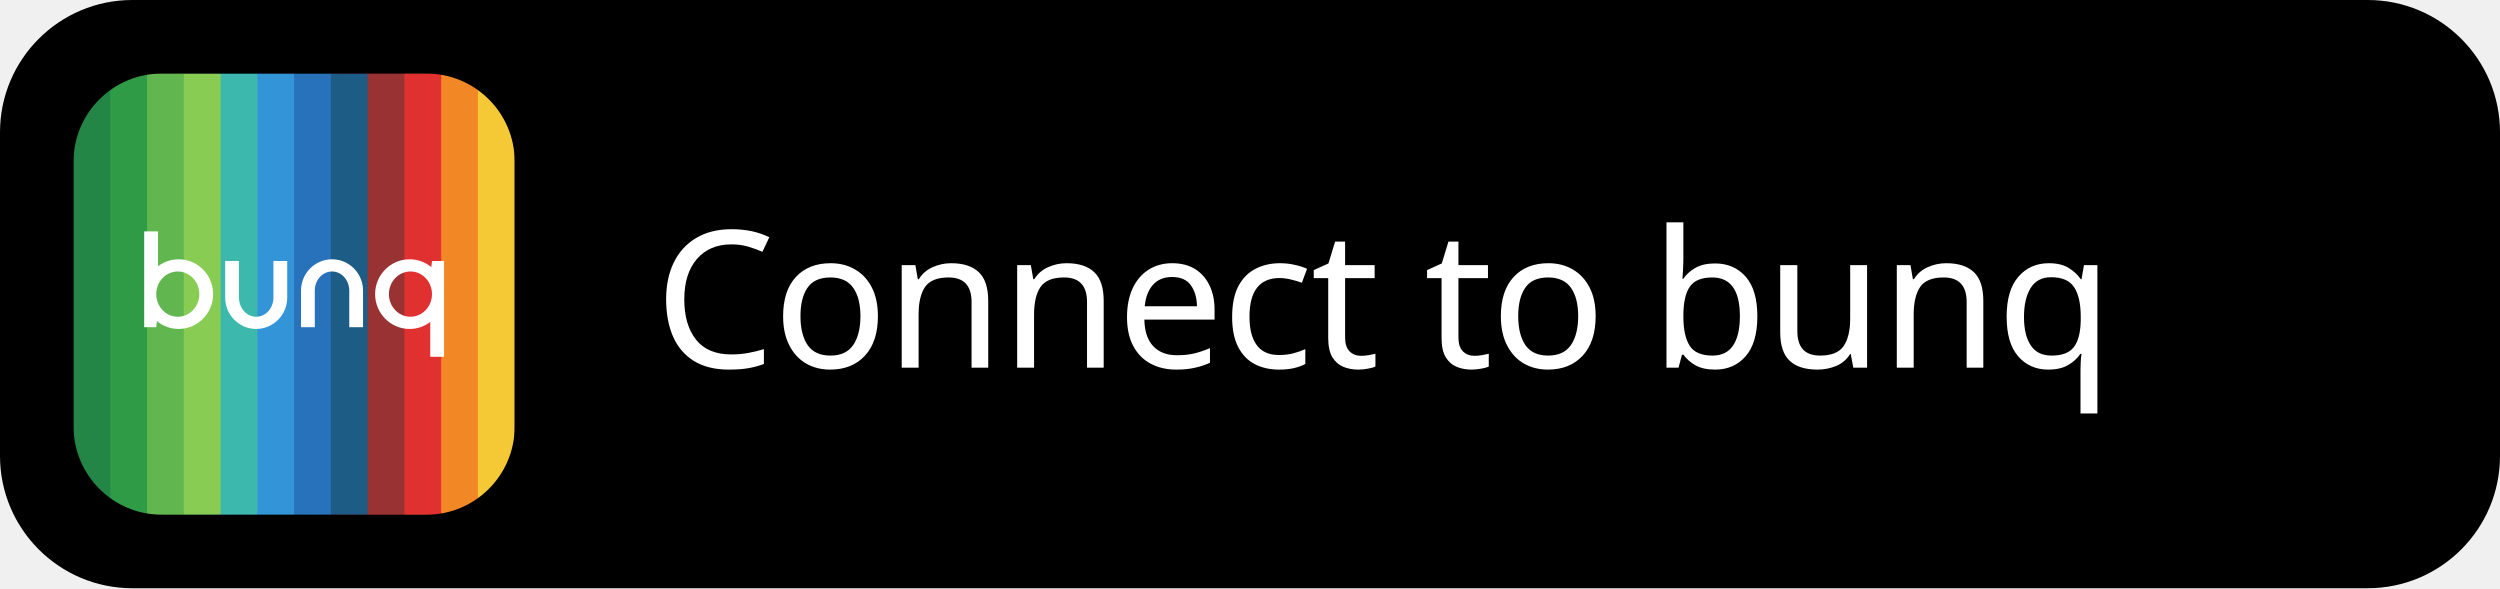
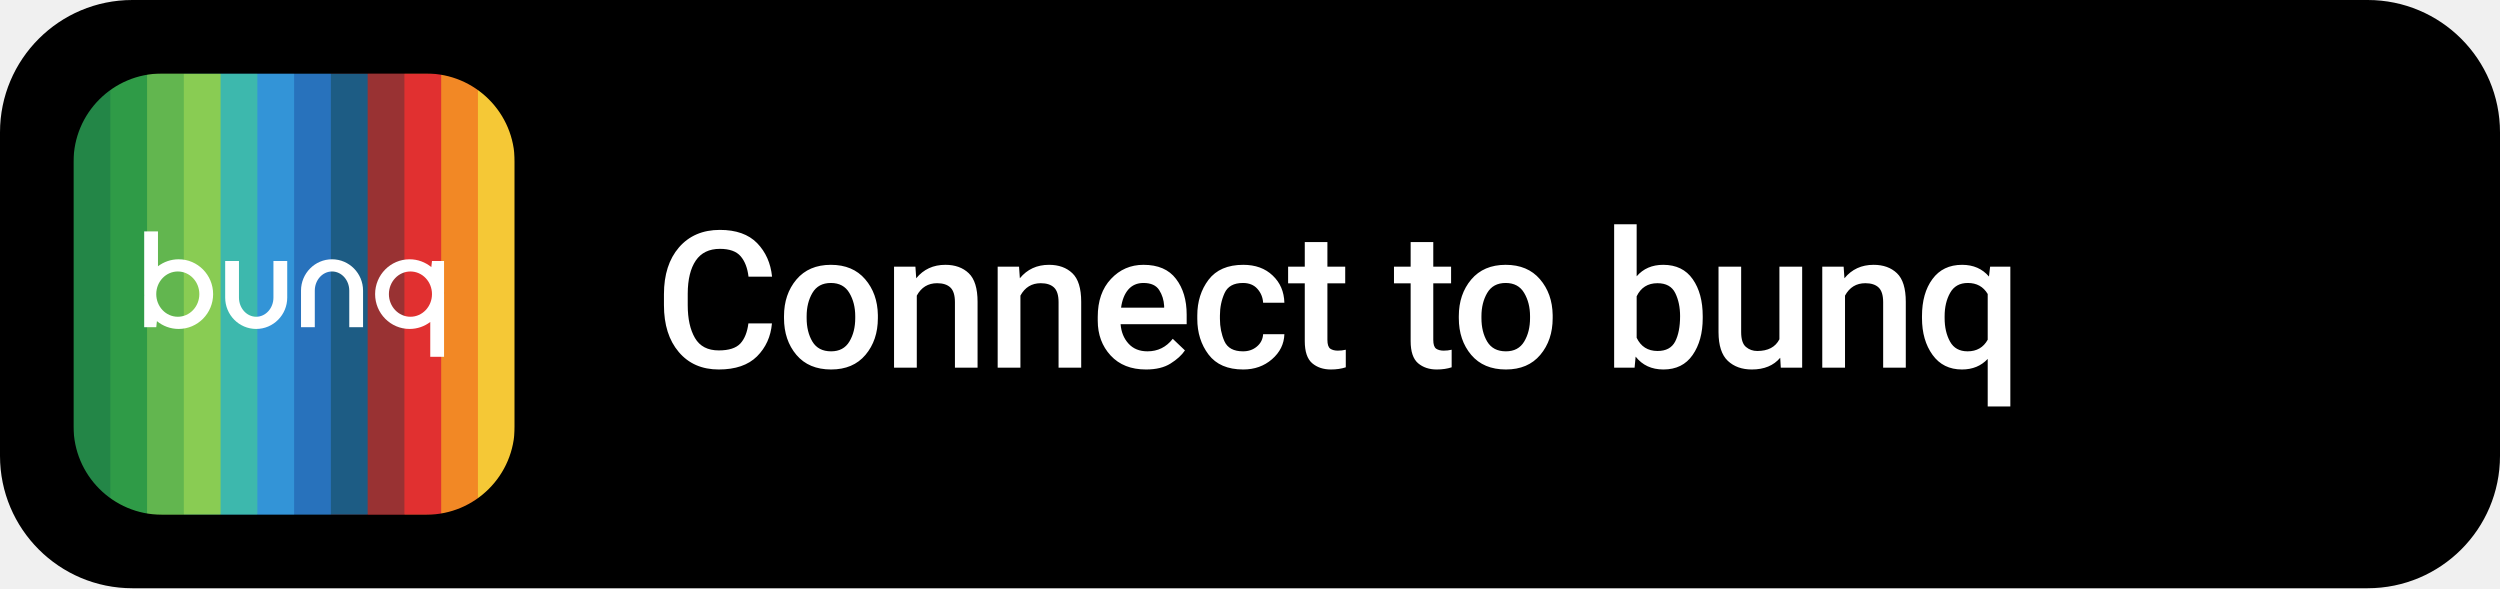
<svg xmlns="http://www.w3.org/2000/svg" xmlns:xlink="http://www.w3.org/1999/xlink" width="340px" height="80px" viewBox="0 0 340 80" version="1.1">
  <defs>
    <rect id="path-1" x="0" y="0" width="60" height="60" rx="12" />
  </defs>
  <g id="Artboard" stroke="none" stroke-width="1" fill="none" fill-rule="evenodd">
    <rect id="Rectangle-20" fill="#000000" x="0" y="0" width="340" height="80" rx="18" />
    <g id="Group" transform="translate(10, 10)">
      <mask id="mask-2" fill="white">
        <use xlink:href="#path-1" />
      </mask>
      <use id="Rectangle-19" fill="#000000" xlink:href="#path-1" />
      <g id="Bunq/_RainbowColors" mask="url(#mask-2)">
        <g id="Bunq/Red4" transform="translate(50, 0)" fill="#F5C836">
          <rect id="Color" x="0" y="0" width="10" height="60" />
        </g>
        <g id="Bunq/Red3" transform="translate(45, 0)" fill="#F28825">
          <rect id="Color" x="0" y="0" width="10" height="60" />
        </g>
        <g id="Bunq/Red2" transform="translate(40, 0)" fill="#E13030">
          <rect id="Color" x="0" y="0" width="10" height="60" />
        </g>
        <g id="Bunq/Red1" transform="translate(35, 0)" fill="#993233">
          <rect id="Color" x="0" y="0" width="10" height="60" />
        </g>
        <g id="Bunq/Blue4" transform="translate(30, 0)" fill="#1D5C84">
          <rect id="Color" x="0" y="0" width="10" height="60" />
        </g>
        <g id="Bunq/Blue3" transform="translate(25, 0)" fill="#2872BC">
          <rect id="Color" x="0" y="0" width="10" height="60" />
        </g>
        <g id="Bunq/Blue2" transform="translate(20, 0)" fill="#3394D7">
          <rect id="Color" x="0" y="0" width="10" height="60" />
        </g>
        <g id="Bunq/Blue1" transform="translate(15, 0)" fill="#3DB8AD">
          <rect id="Color" x="0" y="0" width="10" height="60" />
        </g>
        <g id="Bunq/Green4" transform="translate(10, 0)" fill="#89CC53">
          <rect id="Color" x="0" y="0" width="10" height="60" />
        </g>
        <g id="Bunq/Green3" transform="translate(5, 0)" fill="#62B64F">
          <rect id="Color" x="0" y="0" width="10" height="60" />
        </g>
        <g id="Bunq/Green2" fill="#2F9B47">
          <rect id="Color" x="0" y="0" width="10" height="60" />
        </g>
        <g id="Bunq/Green1" fill="#238647">
          <rect id="Color" x="0" y="0" width="5" height="60" />
        </g>
      </g>
    </g>
    <g id="Logo_White" transform="translate(10, 22)">
      <rect id="Rectangle-path" x="0" y="0" width="60" height="36" />
      <g id="Group" transform="translate(9.609375, 9.473684)" fill="#FFFFFF">
        <g transform="translate(11.01562, 4.026316)" id="Shape">
          <path d="M6.562,0 L8.438,0 L8.438,4.974 C8.438,7.326 6.547,9.237 4.219,9.237 C1.89,9.237 0,7.326 0,4.974 L0,0 L1.875,0 L1.875,4.974 C1.875,6.412 2.925,7.579 4.219,7.579 C5.512,7.579 6.562,6.412 6.562,4.974 L6.562,0 Z" />
        </g>
        <g transform="translate(25.82812, 8.026316) scale(-1, 1) rotate(-180) translate(-25.82812, -8.026316) translate(21.32812, 3.026316)" id="Shape">
          <path d="M6.562,0 L8.438,0 L8.438,4.974 C8.438,7.326 6.547,9.237 4.219,9.237 C1.89,9.237 0,7.326 0,4.974 L0,0 L1.875,0 L1.875,4.974 C1.875,6.412 2.925,7.579 4.219,7.579 C5.512,7.579 6.562,6.412 6.562,4.974 L6.562,0 Z" />
        </g>
        <g id="Shape">
          <path d="M1.641,13.026 L0,13.026 L0,8.763 L0.007,8.763 C0.002,8.685 0,8.606 0,8.526 L0,0 L1.875,0 L1.875,4.738 C2.658,4.142 3.633,3.789 4.688,3.789 C7.275,3.789 9.375,5.912 9.375,8.526 C9.375,11.141 7.275,13.263 4.688,13.263 C3.567,13.263 2.538,12.865 1.732,12.201 L1.641,13.026 Z M4.57,5.447 C6.188,5.447 7.5,6.827 7.5,8.526 C7.5,10.226 6.188,11.605 4.57,11.605 C2.953,11.605 1.641,10.226 1.641,8.526 C1.641,6.827 2.953,5.447 4.57,5.447 Z" />
        </g>
        <g transform="translate(35.78125, 10.05263) rotate(-180) translate(-35.78125, -10.05263) translate(30.78125, 3.052632)" id="Shape">
          <path d="M1.641,13.026 L0,13.026 L0,8.763 L0.007,8.763 C0.002,8.685 0,8.606 0,8.526 L0,0 L1.875,0 L1.875,4.738 C2.658,4.142 3.633,3.789 4.688,3.789 C7.275,3.789 9.375,5.912 9.375,8.526 C9.375,11.141 7.275,13.263 4.688,13.263 C3.567,13.263 2.538,12.865 1.732,12.201 L1.641,13.026 Z M4.57,5.447 C6.188,5.447 7.5,6.827 7.5,8.526 C7.5,10.226 6.188,11.605 4.57,11.605 C2.953,11.605 1.641,10.226 1.641,8.526 C1.641,6.827 2.953,5.447 4.57,5.447 Z" />
        </g>
      </g>
      <rect id="Rectangle-path" x="0" y="0" width="60" height="36" />
    </g>
-     <text id="Connect-to-bunq" font-family="Montserrat-SemiBold, Montserrat" font-size="26" font-weight="500" letter-spacing="-0.367" fill="#FFFFFF">
+     <text id="Connect-to-bunq" font-family="Roboto, Helvetica, Arial, sans-serif" font-size="26" font-weight="500" letter-spacing="-0.367" fill="#FFFFFF">
      <tspan x="89" y="50">Connect to bunq</tspan>
    </text>
  </g>
</svg>
